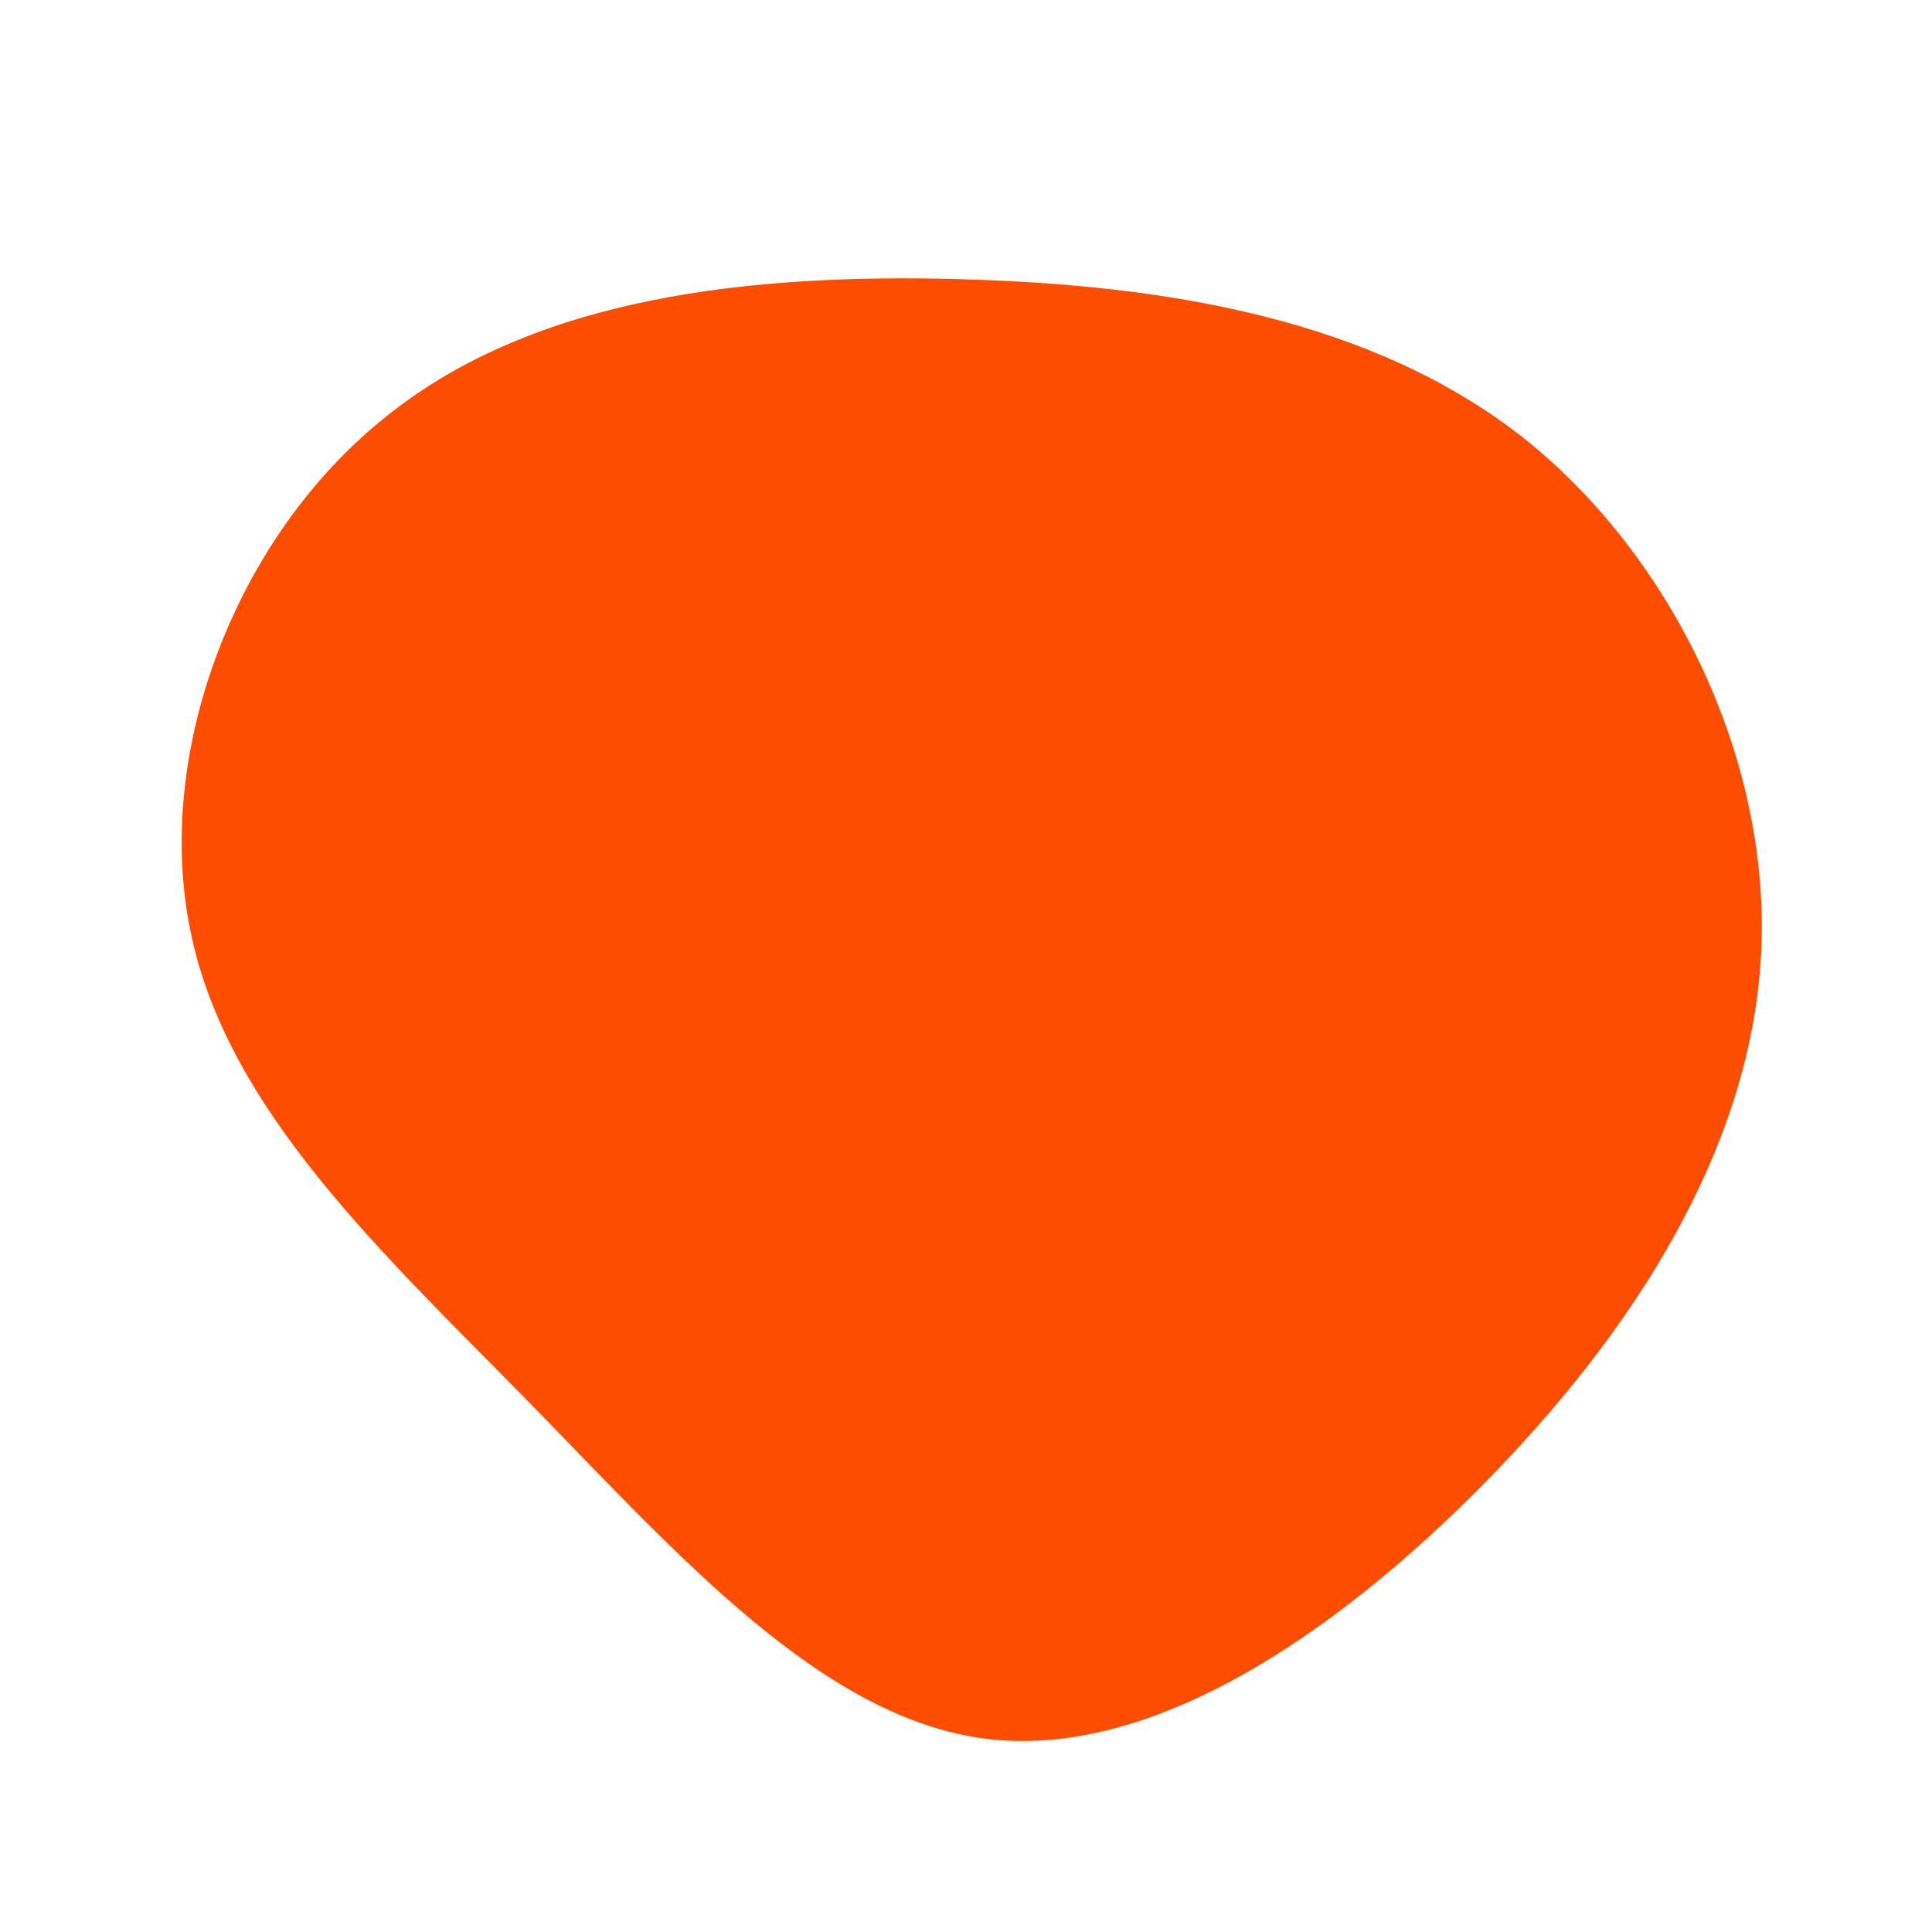
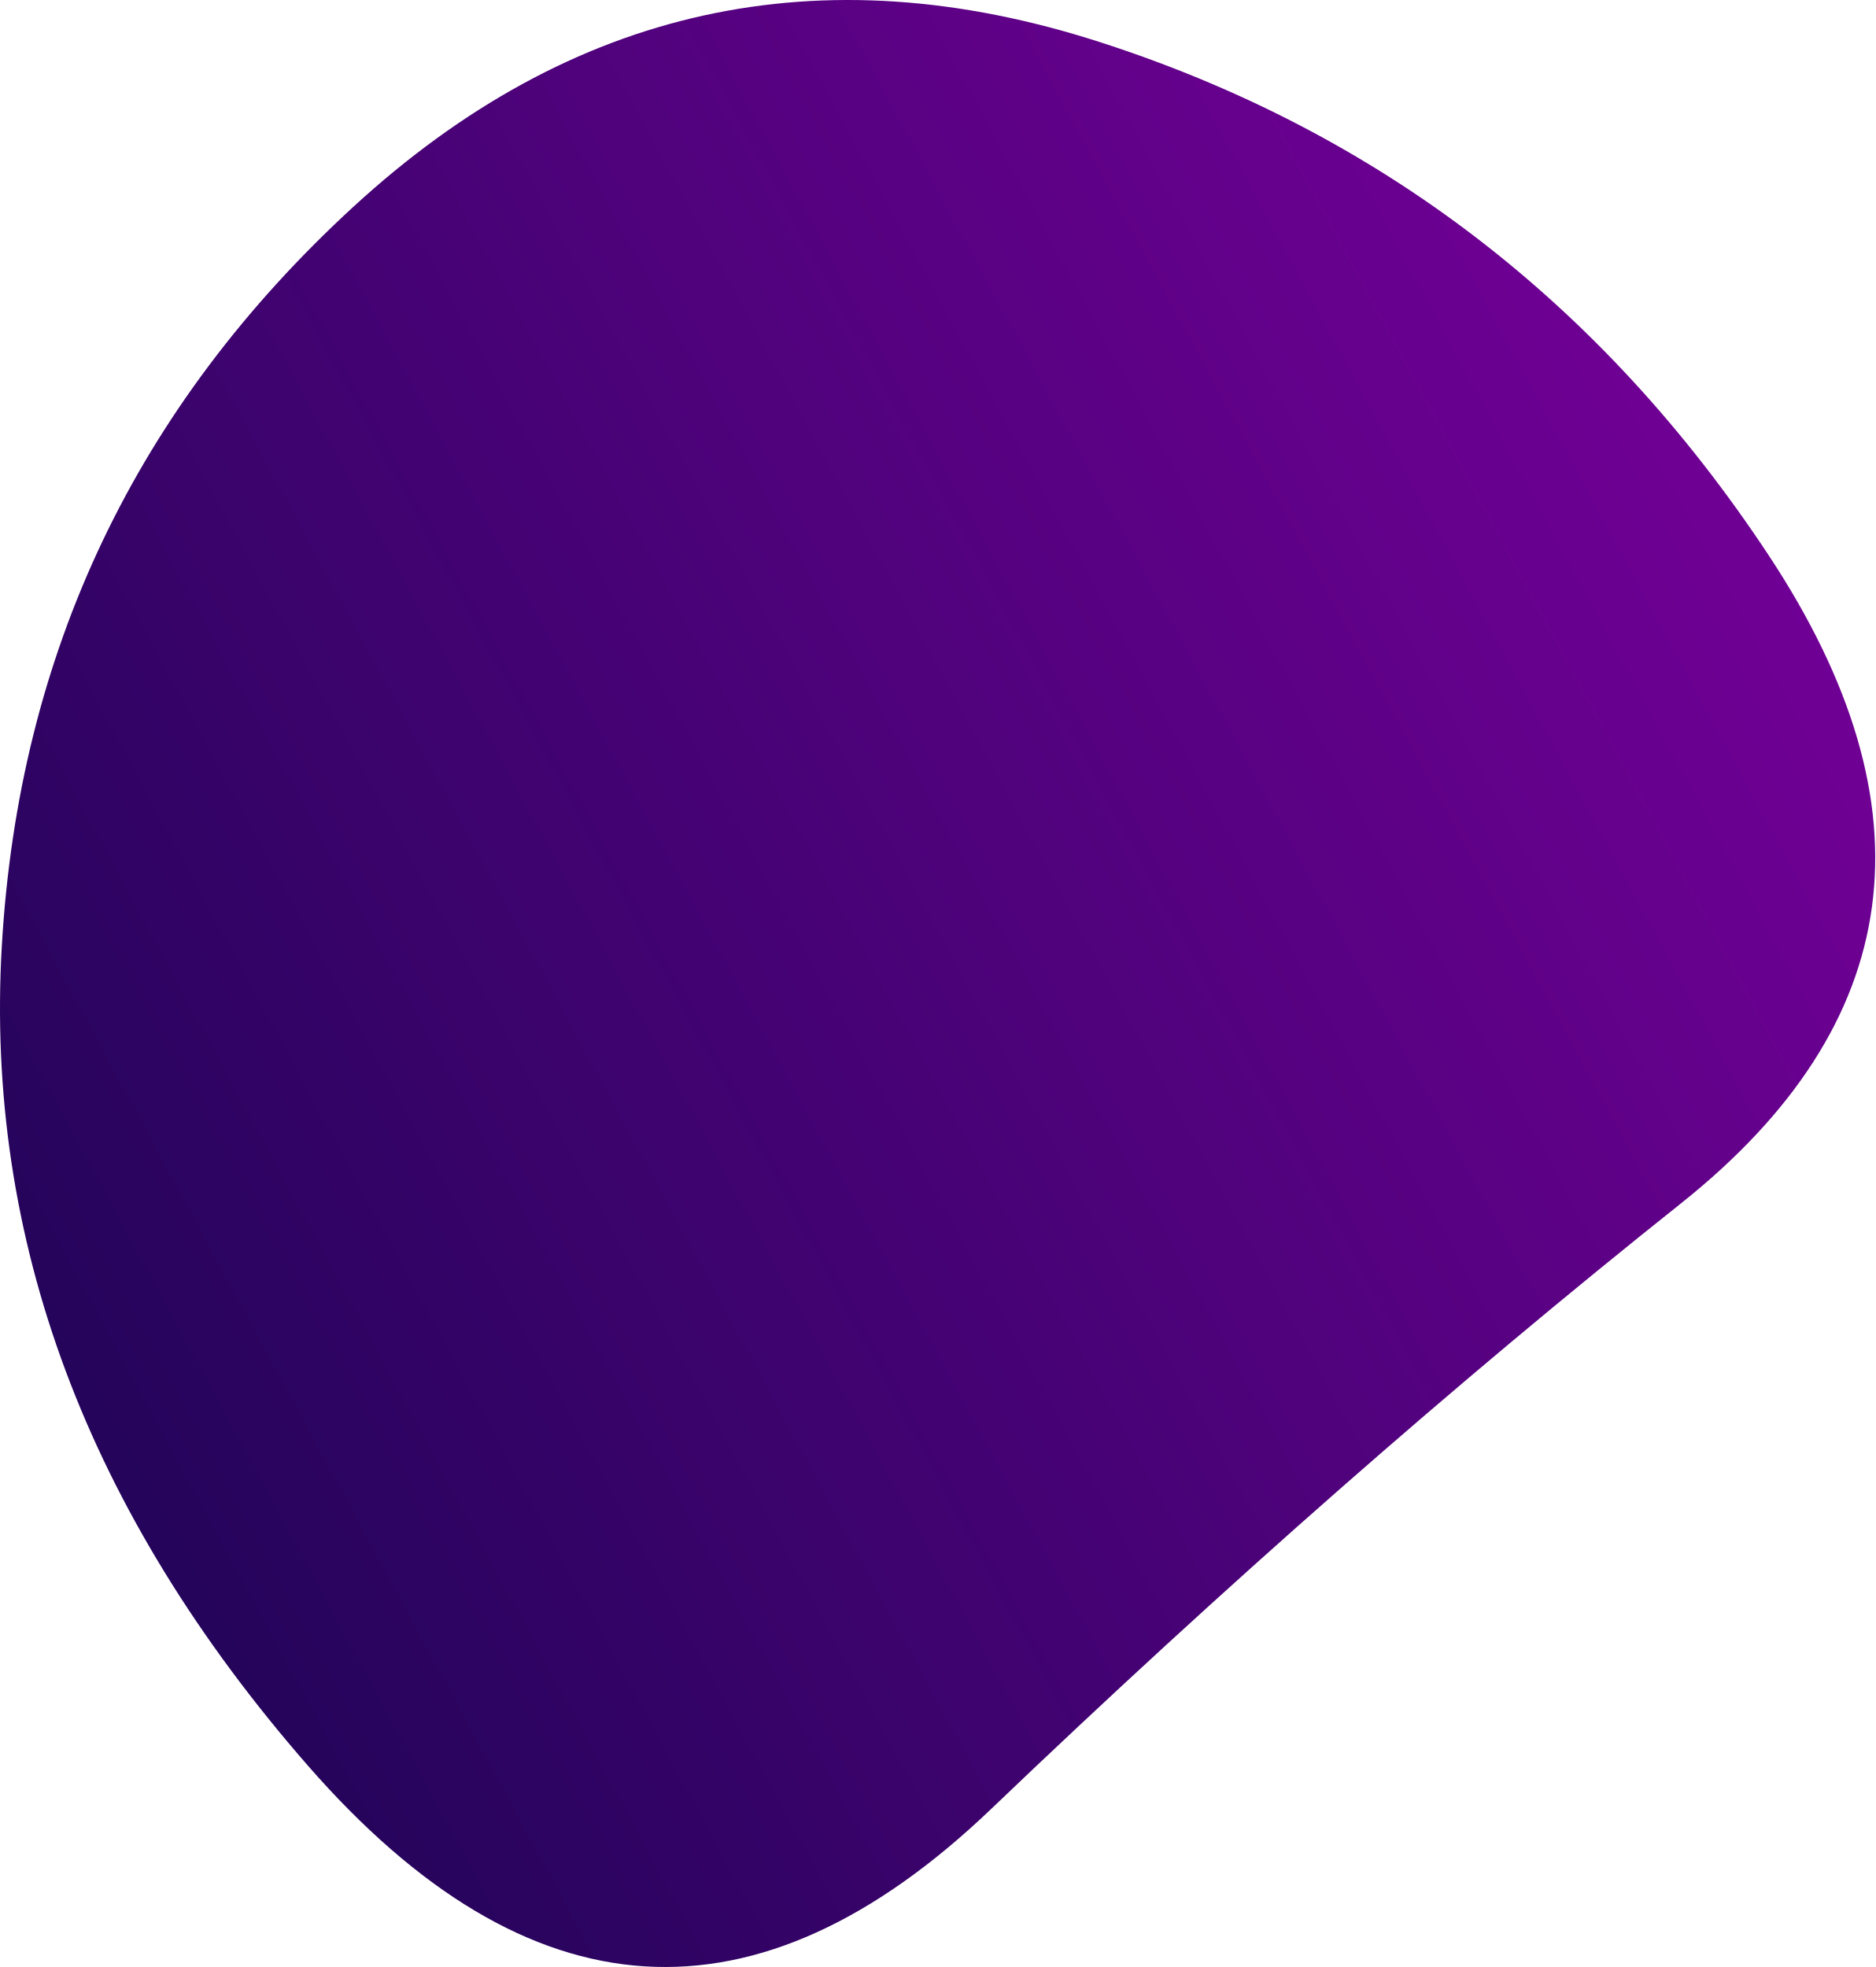
- <svg xmlns="http://www.w3.org/2000/svg" viewBox="0 0 200 200">
-   <path fill="#ff4d00" d="M57.8,-54.6C73.3,-42.2,83.4,-21.1,82.3,-1.1C81.2,19,69.1,37.9,53.5,53.7C37.9,69.5,19,82.1,2.1,80C-14.8,77.9,-29.6,61.2,-45,45.4C-60.5,29.6,-76.6,14.8,-80.3,-3.7C-84.1,-22.3,-75.5,-44.6,-60,-56.9C-44.6,-69.3,-22.3,-71.7,-0.6,-71.1C21.1,-70.5,42.2,-66.9,57.8,-54.6Z" transform="translate(100 100)" />
+ <svg xmlns="http://www.w3.org/2000/svg" viewBox="141.286 133.525 735.38 771.482">
+   <defs>
+     <linearGradient id="b" gradientTransform="rotate(-30 .5 .5)">
+       <stop offset="0%" stop-color="#25045b" />
+       <stop offset="100%" stop-color="#700095" />
+     </linearGradient>
+     <clipPath id="a">
+       <path fill="currentColor" d="M800.5 605.5Q668 711 530 843t-268-17Q132 677 142 504.5t138-290Q408 97 572.5 150T835 351.5q98 148.5-34.5 254Z" />
+     </clipPath>
+   </defs>
+   <g clip-path="url(#a)">
+     <path fill="url(#b)" d="M800.5 605.5Q668 711 530 843t-268-17Q132 677 142 504.5t138-290Q408 97 572.5 150T835 351.5q98 148.5-34.5 254Z" />
+   </g>
</svg>
